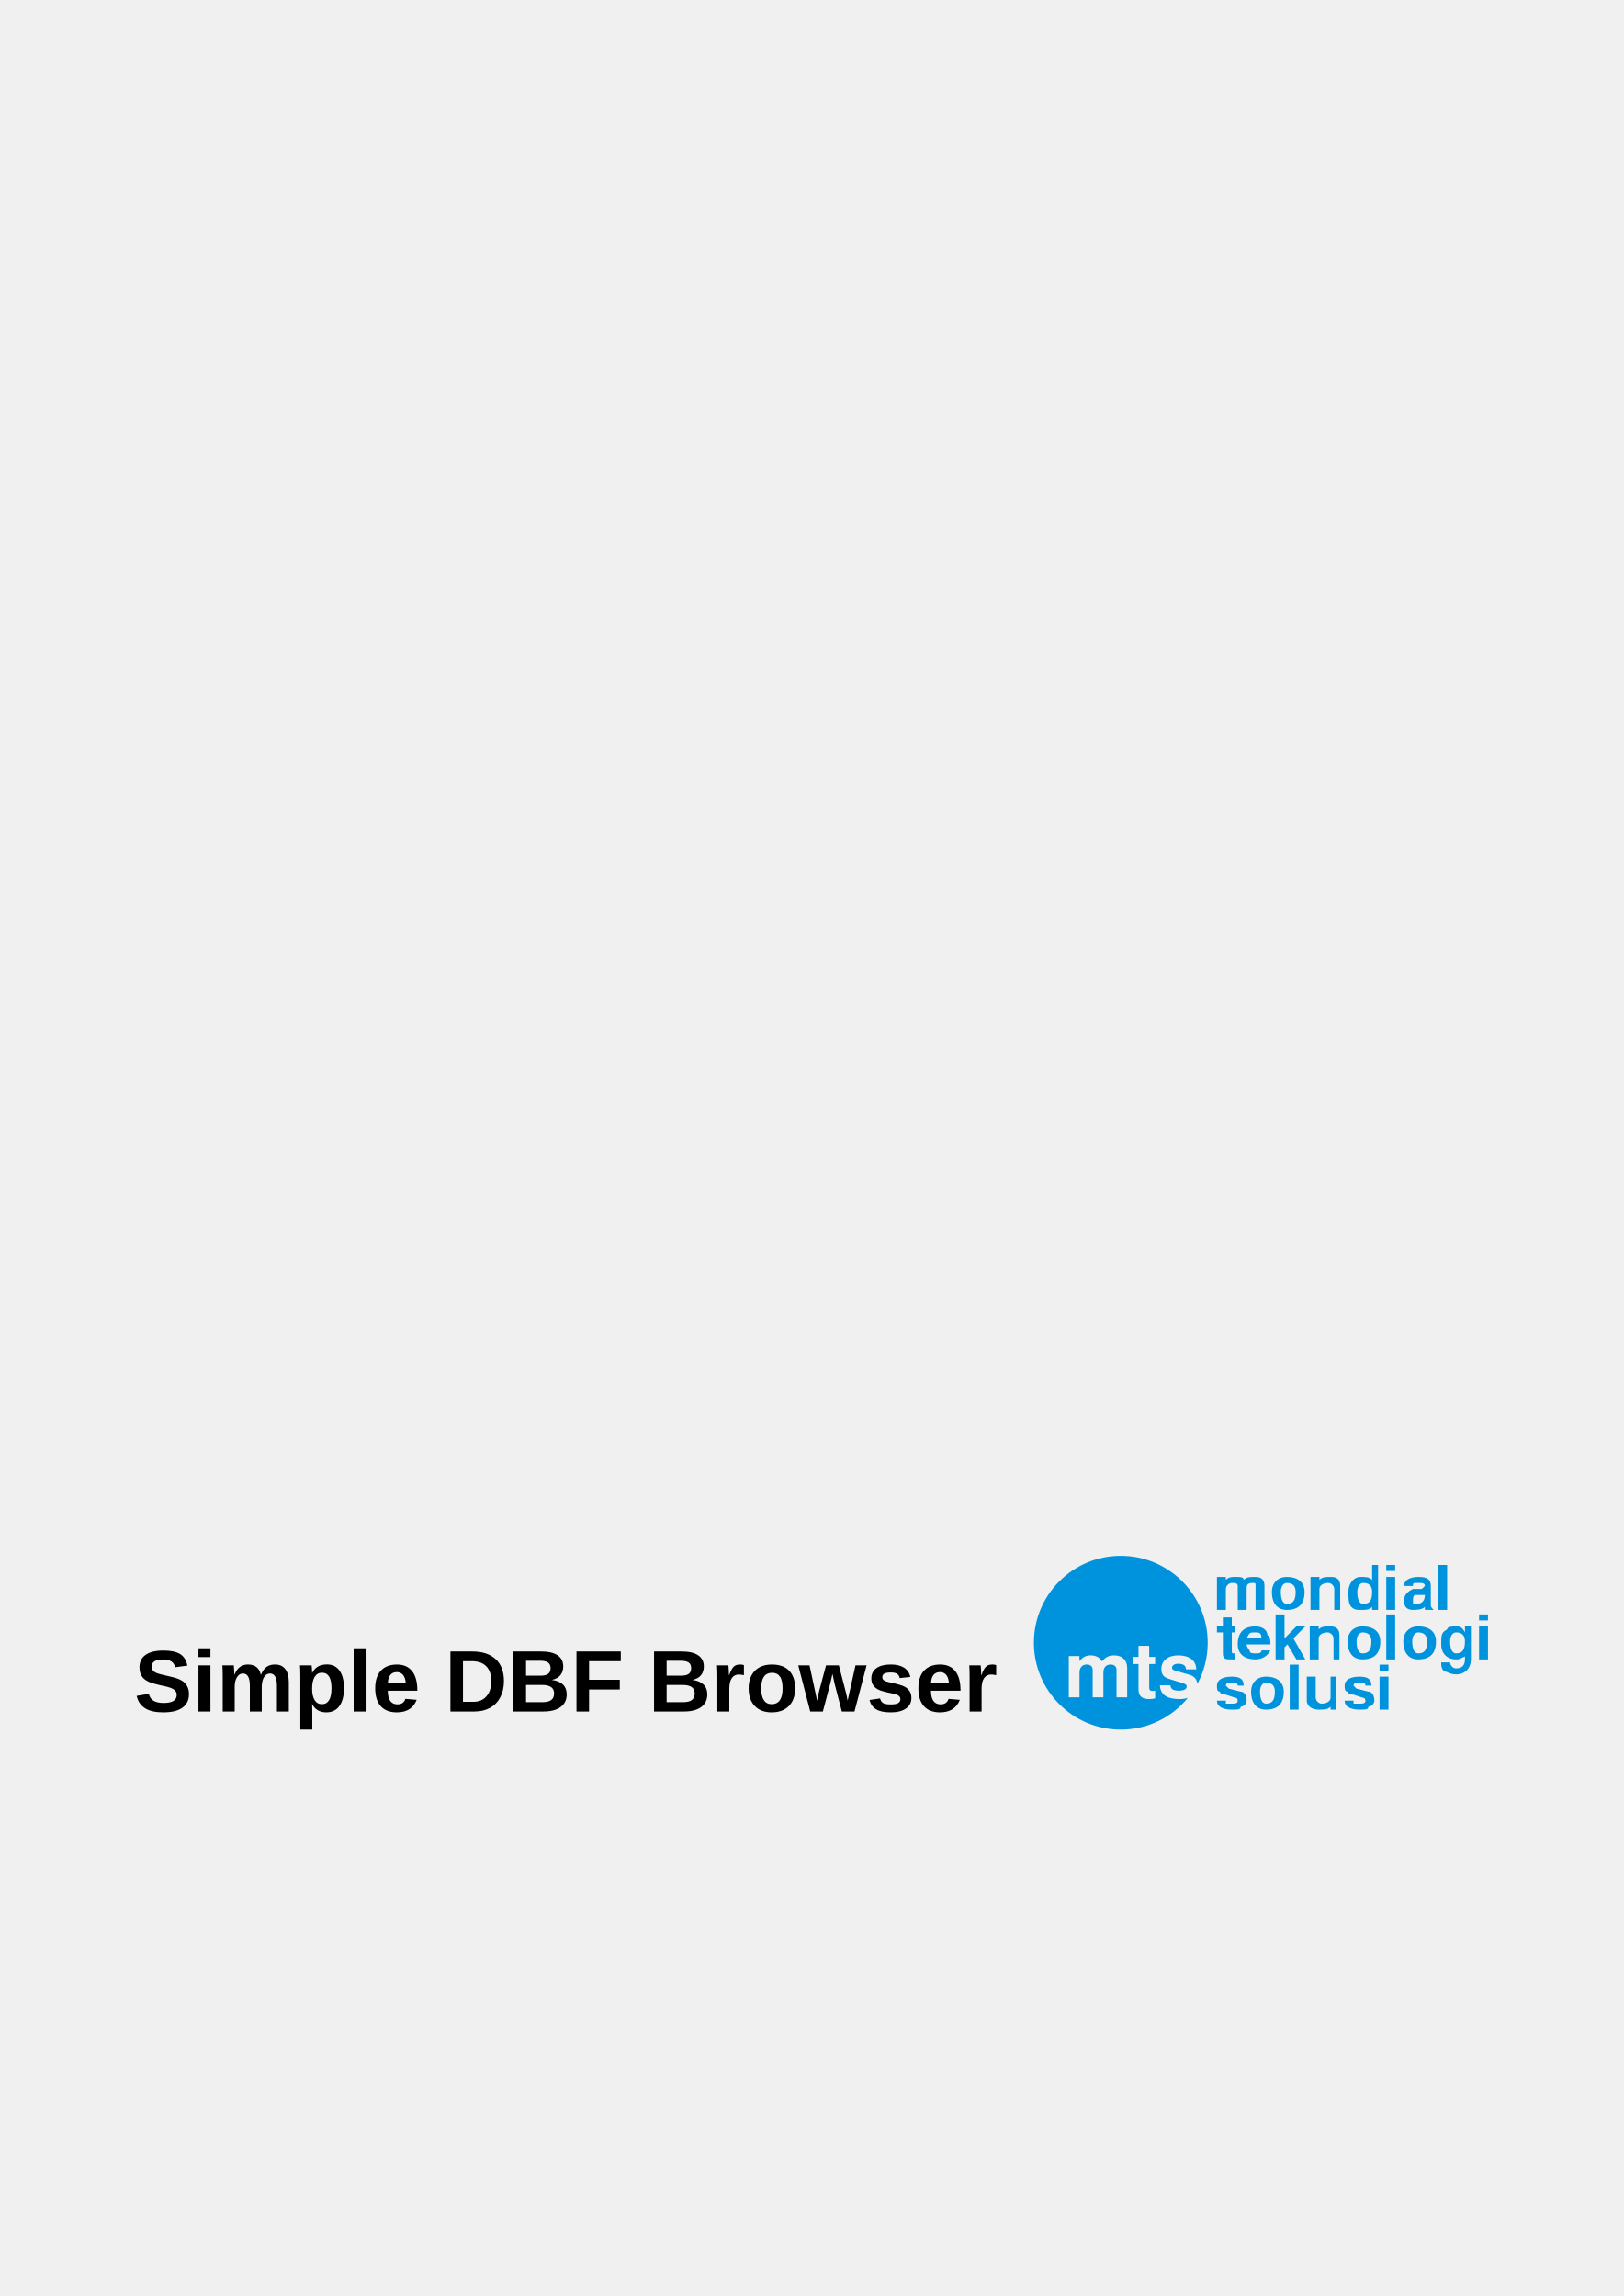
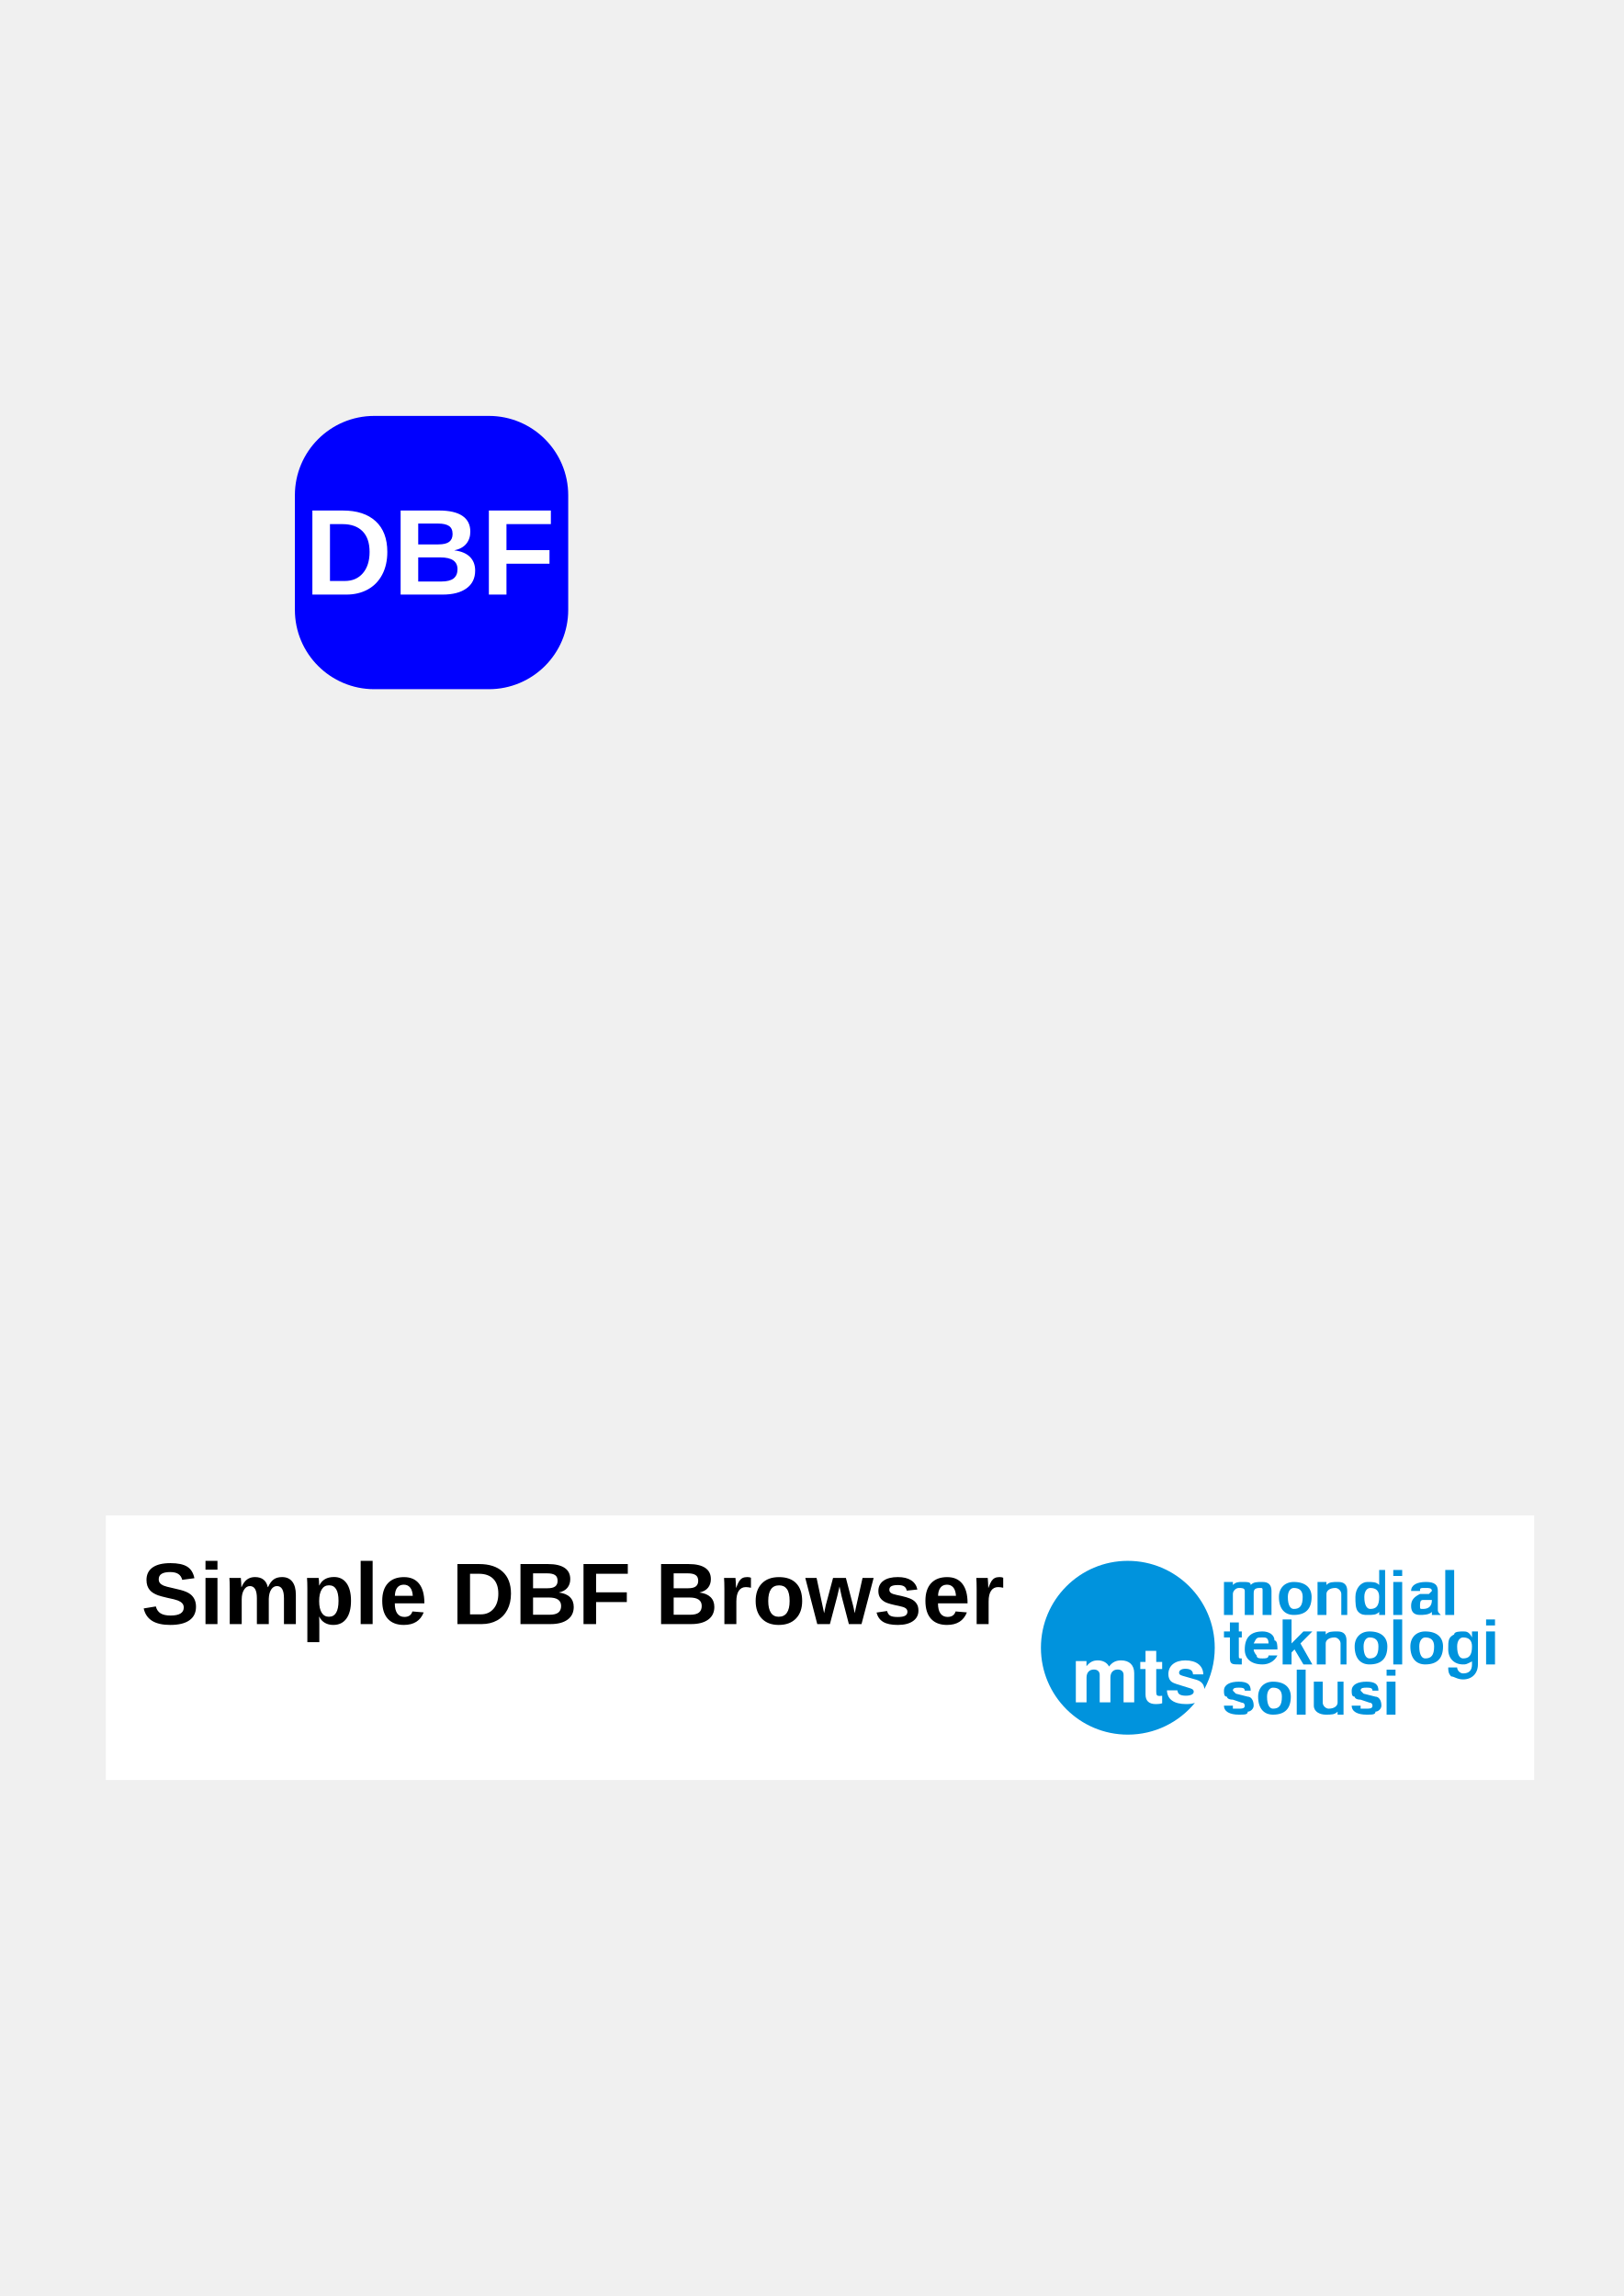
<svg xmlns="http://www.w3.org/2000/svg" width="744.094" height="1052.362" id="svg3832" version="1.1">
  <defs id="defs3834">
    </defs>
  <g id="layer1">
-     <g id="g3865" transform="translate(203.1429,220.5699)">
-       <g transform="matrix(87.54053,0,0,87.54053,170.7828,171.3048)" id="g3335" style="fill-rule:evenodd">
-         <path style="font-size:0.444px;font-style:normal;font-variant:normal;font-weight:bold;font-stretch:normal;text-align:center;line-height:125%;writing-mode:lr-tb;text-anchor:middle;fill:#0093dd;fill-rule:evenodd;font-family:Nimbus Sans L;-inkscape-font-specification:Nimbus Sans L Bold" d="m 139.688,365.938 c -21.986,0 -39.813,17.858 -39.812,39.844 0,21.986 17.827,39.812 39.812,39.812 12.391,0 23.443,-5.679 30.75,-14.562 -1.098,0.368 -2.4,0.562 -3.906,0.562 -5.743,0 -8.766,-2.181 -8.906,-6.312 l 4.781,0 c 0.21,1.015 0.412,1.427 0.938,1.812 0.63,0.42 1.646,0.656 2.906,0.656 2.276,0 3.656,-0.688 3.656,-1.844 0,-0.77 -0.431,-1.177 -1.656,-1.562 l -5.844,-1.812 c -1.821,-0.595 -2.428,-0.897 -3.094,-1.562 -0.665,-0.735 -1.031,-1.833 -1.031,-3.094 0,-3.887 2.984,-6.312 7.781,-6.312 5.077,0 8.149,2.414 8.219,6.406 l -4.719,0 c -0.035,-1.716 -1.185,-2.563 -3.531,-2.562 -1.716,0 -2.844,0.731 -2.844,1.781 0,0.77 0.353,1.049 1.719,1.469 l 6.188,1.781 c 2.298,0.68 3.516,2.076 3.688,4.219 3.034,-5.62 4.75,-12.044 4.75,-18.875 0,-21.986 -17.858,-39.844 -39.844,-39.844 z m 8.125,41.25 4.906,0 0,5.094 2.719,0 0,3.25 -2.719,0 0,10.281 c 0,1.681 0.298,2.062 1.594,2.062 0.35,0 0.635,-0.024 1.125,-0.094 l 0,3.438 c -0.875,0.28 -1.758,0.375 -2.844,0.375 -3.221,0 -4.781,-1.461 -4.781,-4.438 l 0,-11.625 -2.406,0 0,-3.25 2.406,0 0,-5.094 z m -21.875,4.375 c 2.346,0 4.246,1.027 5.156,2.812 1.471,-1.961 3.15,-2.812 5.531,-2.812 3.782,0 6,2.167 6,5.844 l 0,13.375 -4.875,0 0,-12.594 c 0,-1.506 -1.042,-2.437 -2.688,-2.438 -2.101,0 -3.344,1.376 -3.344,3.688 l 0,11.344 -4.906,0 0,-12.594 c 0,-1.506 -1.01,-2.437 -2.656,-2.438 -2.101,0 -3.375,1.376 -3.375,3.688 l 0,11.344 -4.906,0 0,-18.906 4.875,0 0,2.344 c 1.611,-1.926 3.017,-2.656 5.188,-2.656 z" transform="matrix(0.01142328,0,0,0.01142328,0,-0.5107142)" id="circle5050" />
-         <text xml:space="preserve" style="font-size:0.327px;font-style:normal;font-variant:normal;font-weight:bold;font-stretch:normal;text-align:start;line-height:100%;writing-mode:lr-tb;text-anchor:start;fill:#0093dd;fill-opacity:1;fill-rule:evenodd;stroke:none;font-family:Nimbus Sans L;-inkscape-font-specification:Nimbus Sans L Bold" x="2.094" y="3.935" id="text5058" transform="scale(0.9951561,1.004868)">
-           <tspan x="2.094" y="3.935" id="tspan5060">mondial</tspan>
-         </text>
-         <text xml:space="preserve" style="font-size:0.327px;font-style:normal;font-variant:normal;font-weight:bold;font-stretch:normal;text-align:start;line-height:100%;writing-mode:lr-tb;text-anchor:start;fill:#0093dd;fill-opacity:1;fill-rule:evenodd;stroke:none;font-family:Nimbus Sans L;-inkscape-font-specification:Nimbus Sans L Bold" x="2.11" y="4.191" id="text5062" transform="scale(0.9951561,1.004868)">
-           <tspan x="2.11" y="4.191" id="tspan5064">teknologi</tspan>
-         </text>
-         <text xml:space="preserve" style="font-size:0.327px;font-style:normal;font-variant:normal;font-weight:bold;font-stretch:normal;text-align:start;line-height:100%;writing-mode:lr-tb;text-anchor:start;fill:#0093dd;fill-opacity:1;fill-rule:evenodd;stroke:none;font-family:Nimbus Sans L;-inkscape-font-specification:Nimbus Sans L Bold" x="2.092" y="4.452" id="text5066" transform="scale(0.9951561,1.004868)">
-           <tspan x="2.092" y="4.452" id="tspan5068">solusi</tspan>
-         </text>
+     <rect style="fill:#ffffff;fill-opacity:1;stroke:none" id="rect4415" width="654.579" height="121.218" x="48.487" y="694.626" />
+     <g id="g4417" transform="translate(3.222711,2.303195)">
+       <g transform="translate(203.1429,220.5699)" id="g3865">
+         <g style="fill-rule:evenodd" id="g3335" transform="matrix(87.54053,0,0,87.54053,170.7828,171.3048)">
+           <path id="circle5050" transform="matrix(0.01142328,0,0,0.01142328,0,-0.5107142)" d="m 139.688,365.938 c -21.986,0 -39.813,17.858 -39.812,39.844 0,21.986 17.827,39.812 39.812,39.812 12.391,0 23.443,-5.679 30.75,-14.562 -1.098,0.368 -2.4,0.562 -3.906,0.562 -5.743,0 -8.766,-2.181 -8.906,-6.312 l 4.781,0 c 0.21,1.015 0.412,1.427 0.938,1.812 0.63,0.42 1.646,0.656 2.906,0.656 2.276,0 3.656,-0.688 3.656,-1.844 0,-0.77 -0.431,-1.177 -1.656,-1.562 l -5.844,-1.812 c -1.821,-0.595 -2.428,-0.897 -3.094,-1.562 -0.665,-0.735 -1.031,-1.833 -1.031,-3.094 0,-3.887 2.984,-6.312 7.781,-6.312 5.077,0 8.149,2.414 8.219,6.406 l -4.719,0 c -0.035,-1.716 -1.185,-2.563 -3.531,-2.562 -1.716,0 -2.844,0.731 -2.844,1.781 0,0.77 0.353,1.049 1.719,1.469 l 6.188,1.781 c 2.298,0.68 3.516,2.076 3.688,4.219 3.034,-5.62 4.75,-12.044 4.75,-18.875 0,-21.986 -17.858,-39.844 -39.844,-39.844 z m 8.125,41.25 4.906,0 0,5.094 2.719,0 0,3.25 -2.719,0 0,10.281 c 0,1.681 0.298,2.062 1.594,2.062 0.35,0 0.635,-0.024 1.125,-0.094 l 0,3.438 c -0.875,0.28 -1.758,0.375 -2.844,0.375 -3.221,0 -4.781,-1.461 -4.781,-4.438 l 0,-11.625 -2.406,0 0,-3.25 2.406,0 0,-5.094 z m -21.875,4.375 c 2.346,0 4.246,1.027 5.156,2.812 1.471,-1.961 3.15,-2.812 5.531,-2.812 3.782,0 6,2.167 6,5.844 l 0,13.375 -4.875,0 0,-12.594 c 0,-1.506 -1.042,-2.437 -2.688,-2.438 -2.101,0 -3.344,1.376 -3.344,3.688 l 0,11.344 -4.906,0 0,-12.594 c 0,-1.506 -1.01,-2.437 -2.656,-2.438 -2.101,0 -3.375,1.376 -3.375,3.688 l 0,11.344 -4.906,0 0,-18.906 4.875,0 0,2.344 c 1.611,-1.926 3.017,-2.656 5.188,-2.656 z" style="font-size:0.444px;font-style:normal;font-variant:normal;font-weight:bold;font-stretch:normal;text-align:center;line-height:125%;writing-mode:lr-tb;text-anchor:middle;fill:#0093dd;fill-rule:evenodd;font-family:Nimbus Sans L;-inkscape-font-specification:Nimbus Sans L Bold" />
+           <text transform="scale(0.9951561,1.004868)" id="text5058" y="3.935" x="2.094" style="font-size:0.327px;font-style:normal;font-variant:normal;font-weight:bold;font-stretch:normal;text-align:start;line-height:100%;writing-mode:lr-tb;text-anchor:start;fill:#0093dd;fill-opacity:1;fill-rule:evenodd;stroke:none;font-family:Nimbus Sans L;-inkscape-font-specification:Nimbus Sans L Bold" xml:space="preserve">
+             <tspan id="tspan5060" y="3.935" x="2.094">mondial</tspan>
+           </text>
+           <text transform="scale(0.9951561,1.004868)" id="text5062" y="4.191" x="2.11" style="font-size:0.327px;font-style:normal;font-variant:normal;font-weight:bold;font-stretch:normal;text-align:start;line-height:100%;writing-mode:lr-tb;text-anchor:start;fill:#0093dd;fill-opacity:1;fill-rule:evenodd;stroke:none;font-family:Nimbus Sans L;-inkscape-font-specification:Nimbus Sans L Bold" xml:space="preserve">
+             <tspan id="tspan5064" y="4.191" x="2.11">teknologi</tspan>
+           </text>
+           <text transform="scale(0.9951561,1.004868)" id="text5066" y="4.452" x="2.092" style="font-size:0.327px;font-style:normal;font-variant:normal;font-weight:bold;font-stretch:normal;text-align:start;line-height:100%;writing-mode:lr-tb;text-anchor:start;fill:#0093dd;fill-opacity:1;fill-rule:evenodd;stroke:none;font-family:Nimbus Sans L;-inkscape-font-specification:Nimbus Sans L Bold" xml:space="preserve">
+             <tspan id="tspan5068" y="4.452" x="2.092">solusi</tspan>
+           </text>
+         </g>
      </g>
+       <text id="text4390" y="742.088" x="61.471" style="font-size:40px;font-style:normal;font-weight:normal;fill:#000000;fill-opacity:1;stroke:none;font-family:Bitstream Vera Sans" xml:space="preserve">
+         <tspan style="font-size:40px;font-style:normal;font-variant:normal;font-weight:bold;font-stretch:normal;font-family:Liberation Sans;-inkscape-font-specification:Liberation Sans Bold" y="742.088" x="61.471" id="tspan4392">Simple DBF Browser</tspan>
+       </text>
    </g>
-     <text xml:space="preserve" style="font-size:40px;font-style:normal;font-weight:normal;fill:#000000;fill-opacity:1;stroke:none;font-family:Bitstream Vera Sans" x="61.471" y="784.459" id="text4390">
-       <tspan id="tspan4392" x="61.471" y="784.459" style="font-size:40px;font-style:normal;font-variant:normal;font-weight:bold;font-stretch:normal;font-family:Liberation Sans;-inkscape-font-specification:Liberation Sans Bold">Simple DBF Browser</tspan>
+     <rect style="fill:#0000ff;fill-opacity:1;stroke:none" id="rect4436" width="125.259" height="125.259" x="135.137" y="190.631" ry="36.365" />
+     <text xml:space="preserve" style="font-size:56;font-style:normal;font-weight:normal;fill:#ffffff;fill-opacity:1;stroke:none;font-family:Bitstream Vera Sans" x="139.401" y="272.524" id="text4430">
+       <tspan id="tspan4432" x="139.401" y="272.524" style="font-weight:bold;font-family:Liberation Sans;-inkscape-font-specification:Liberation Sans Bold;font-size:56">DBF</tspan>
    </text>
  </g>
</svg>
